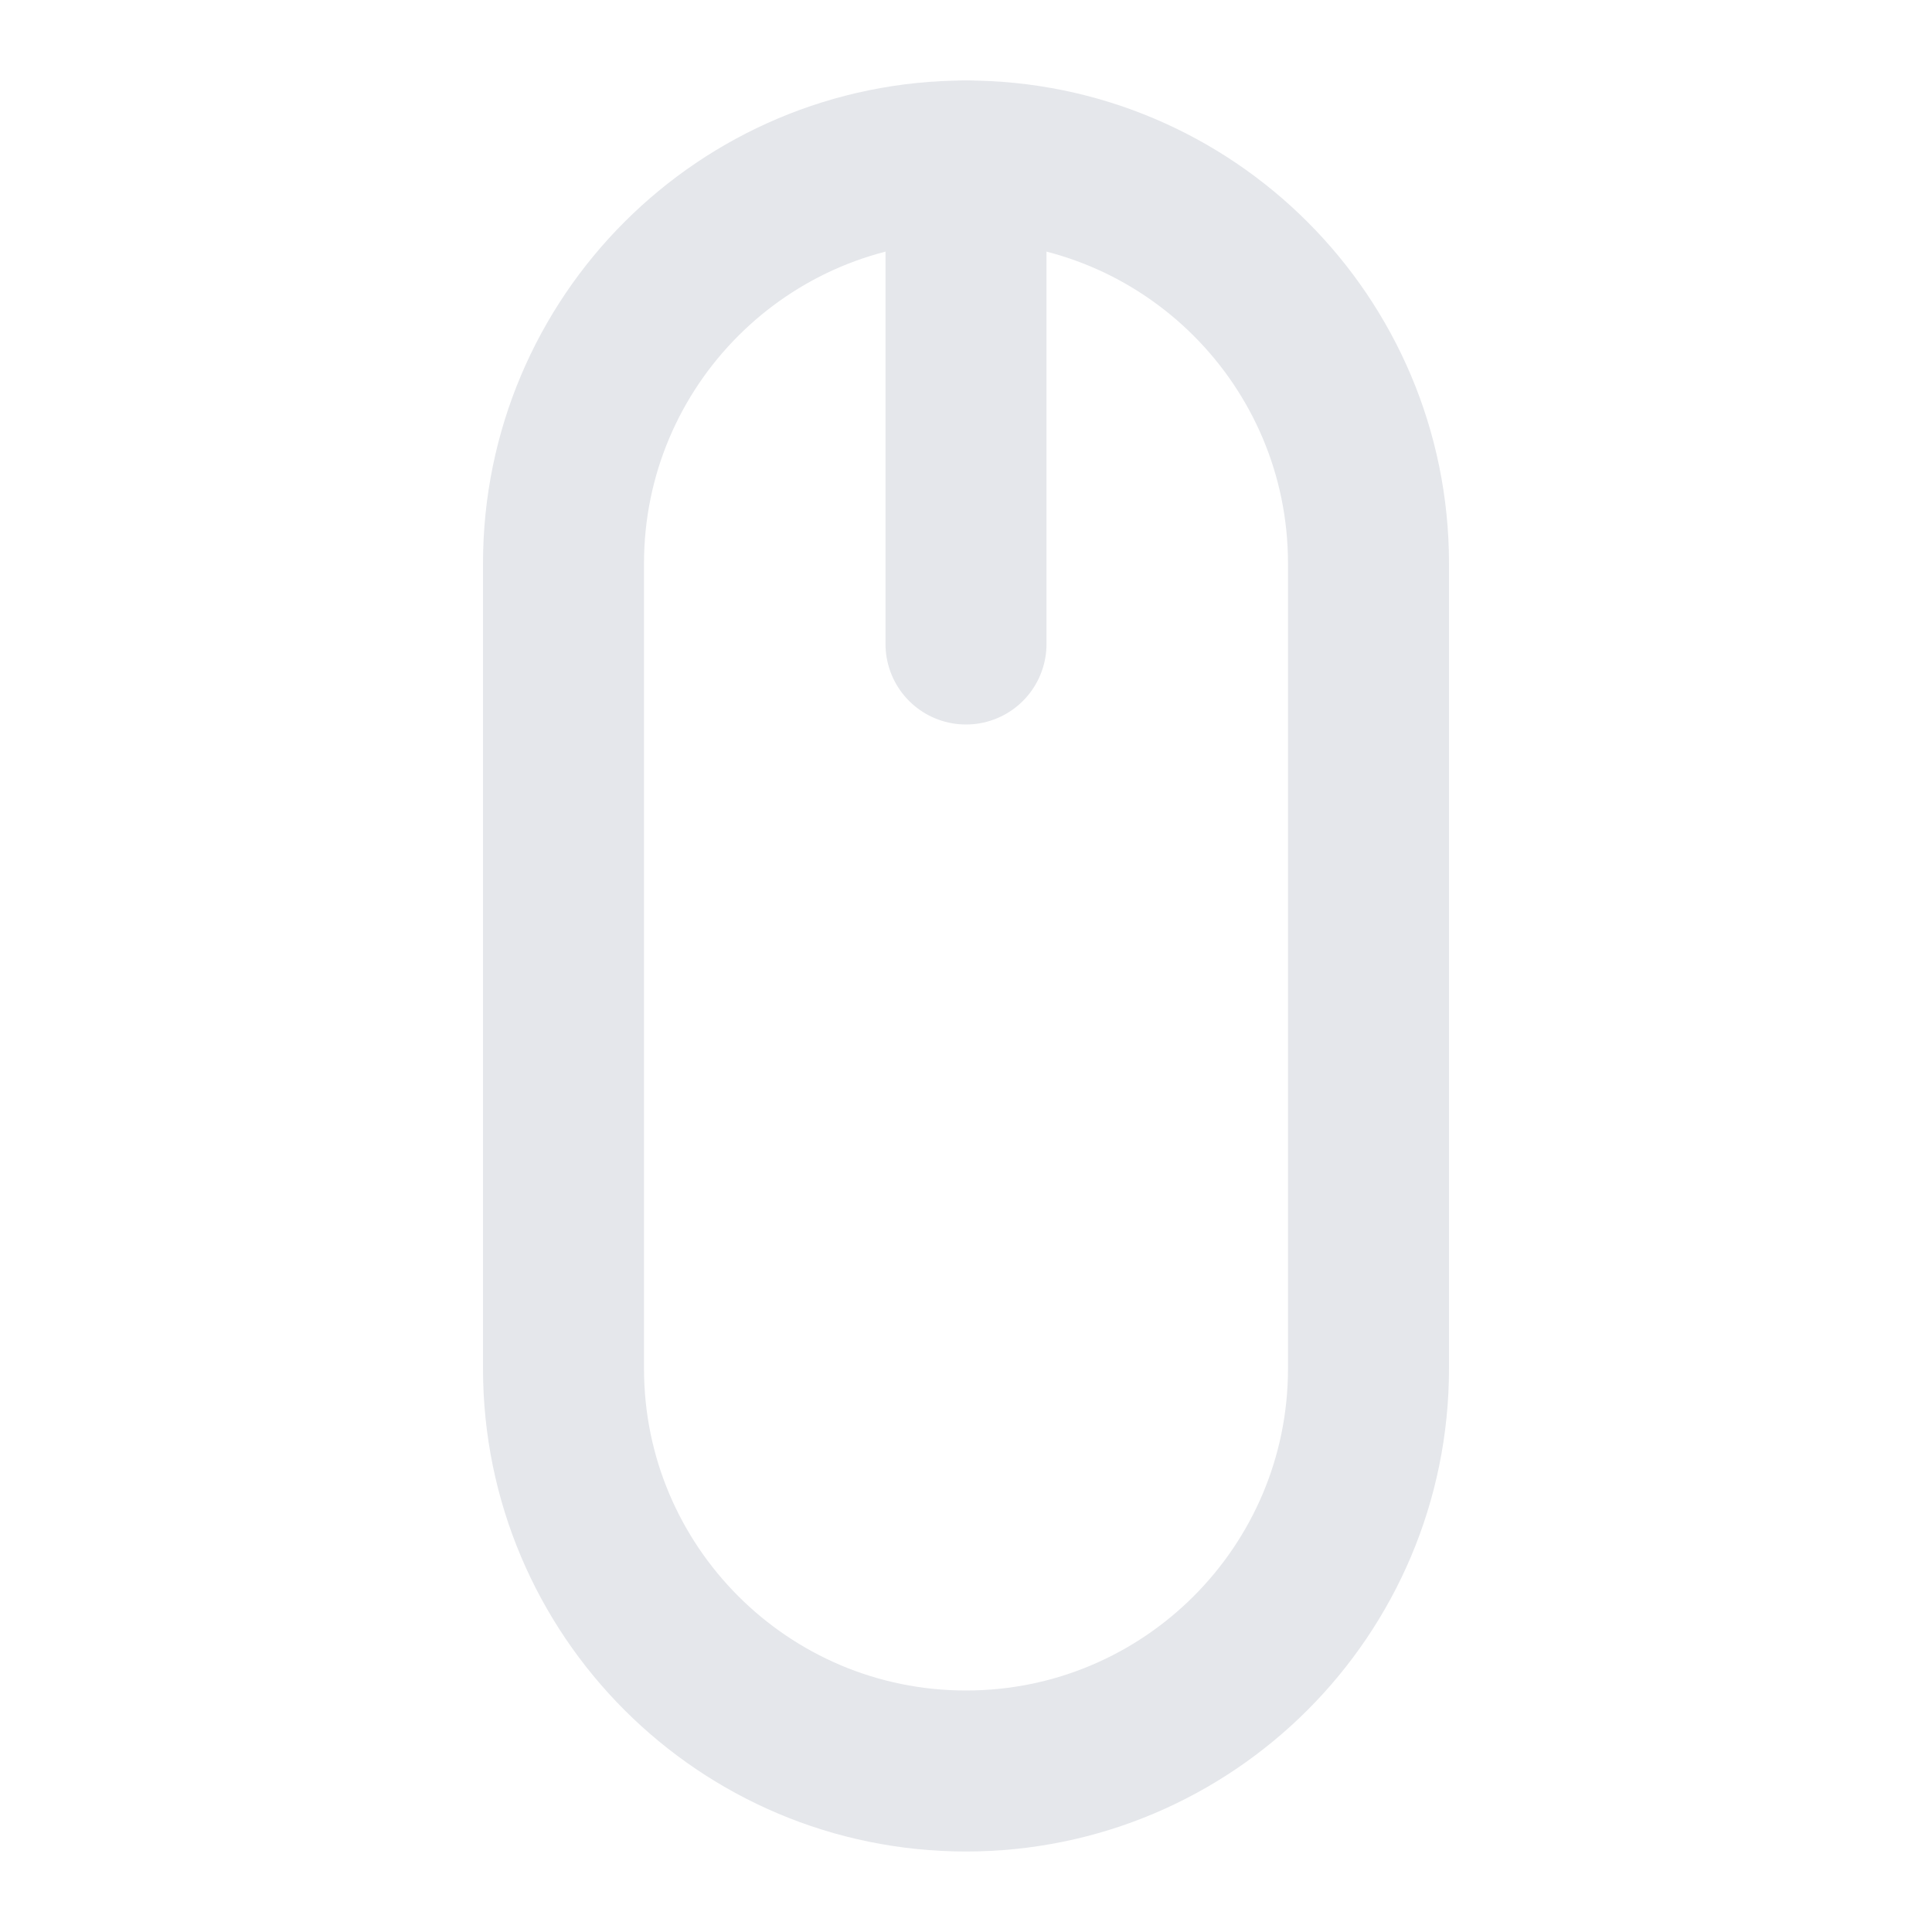
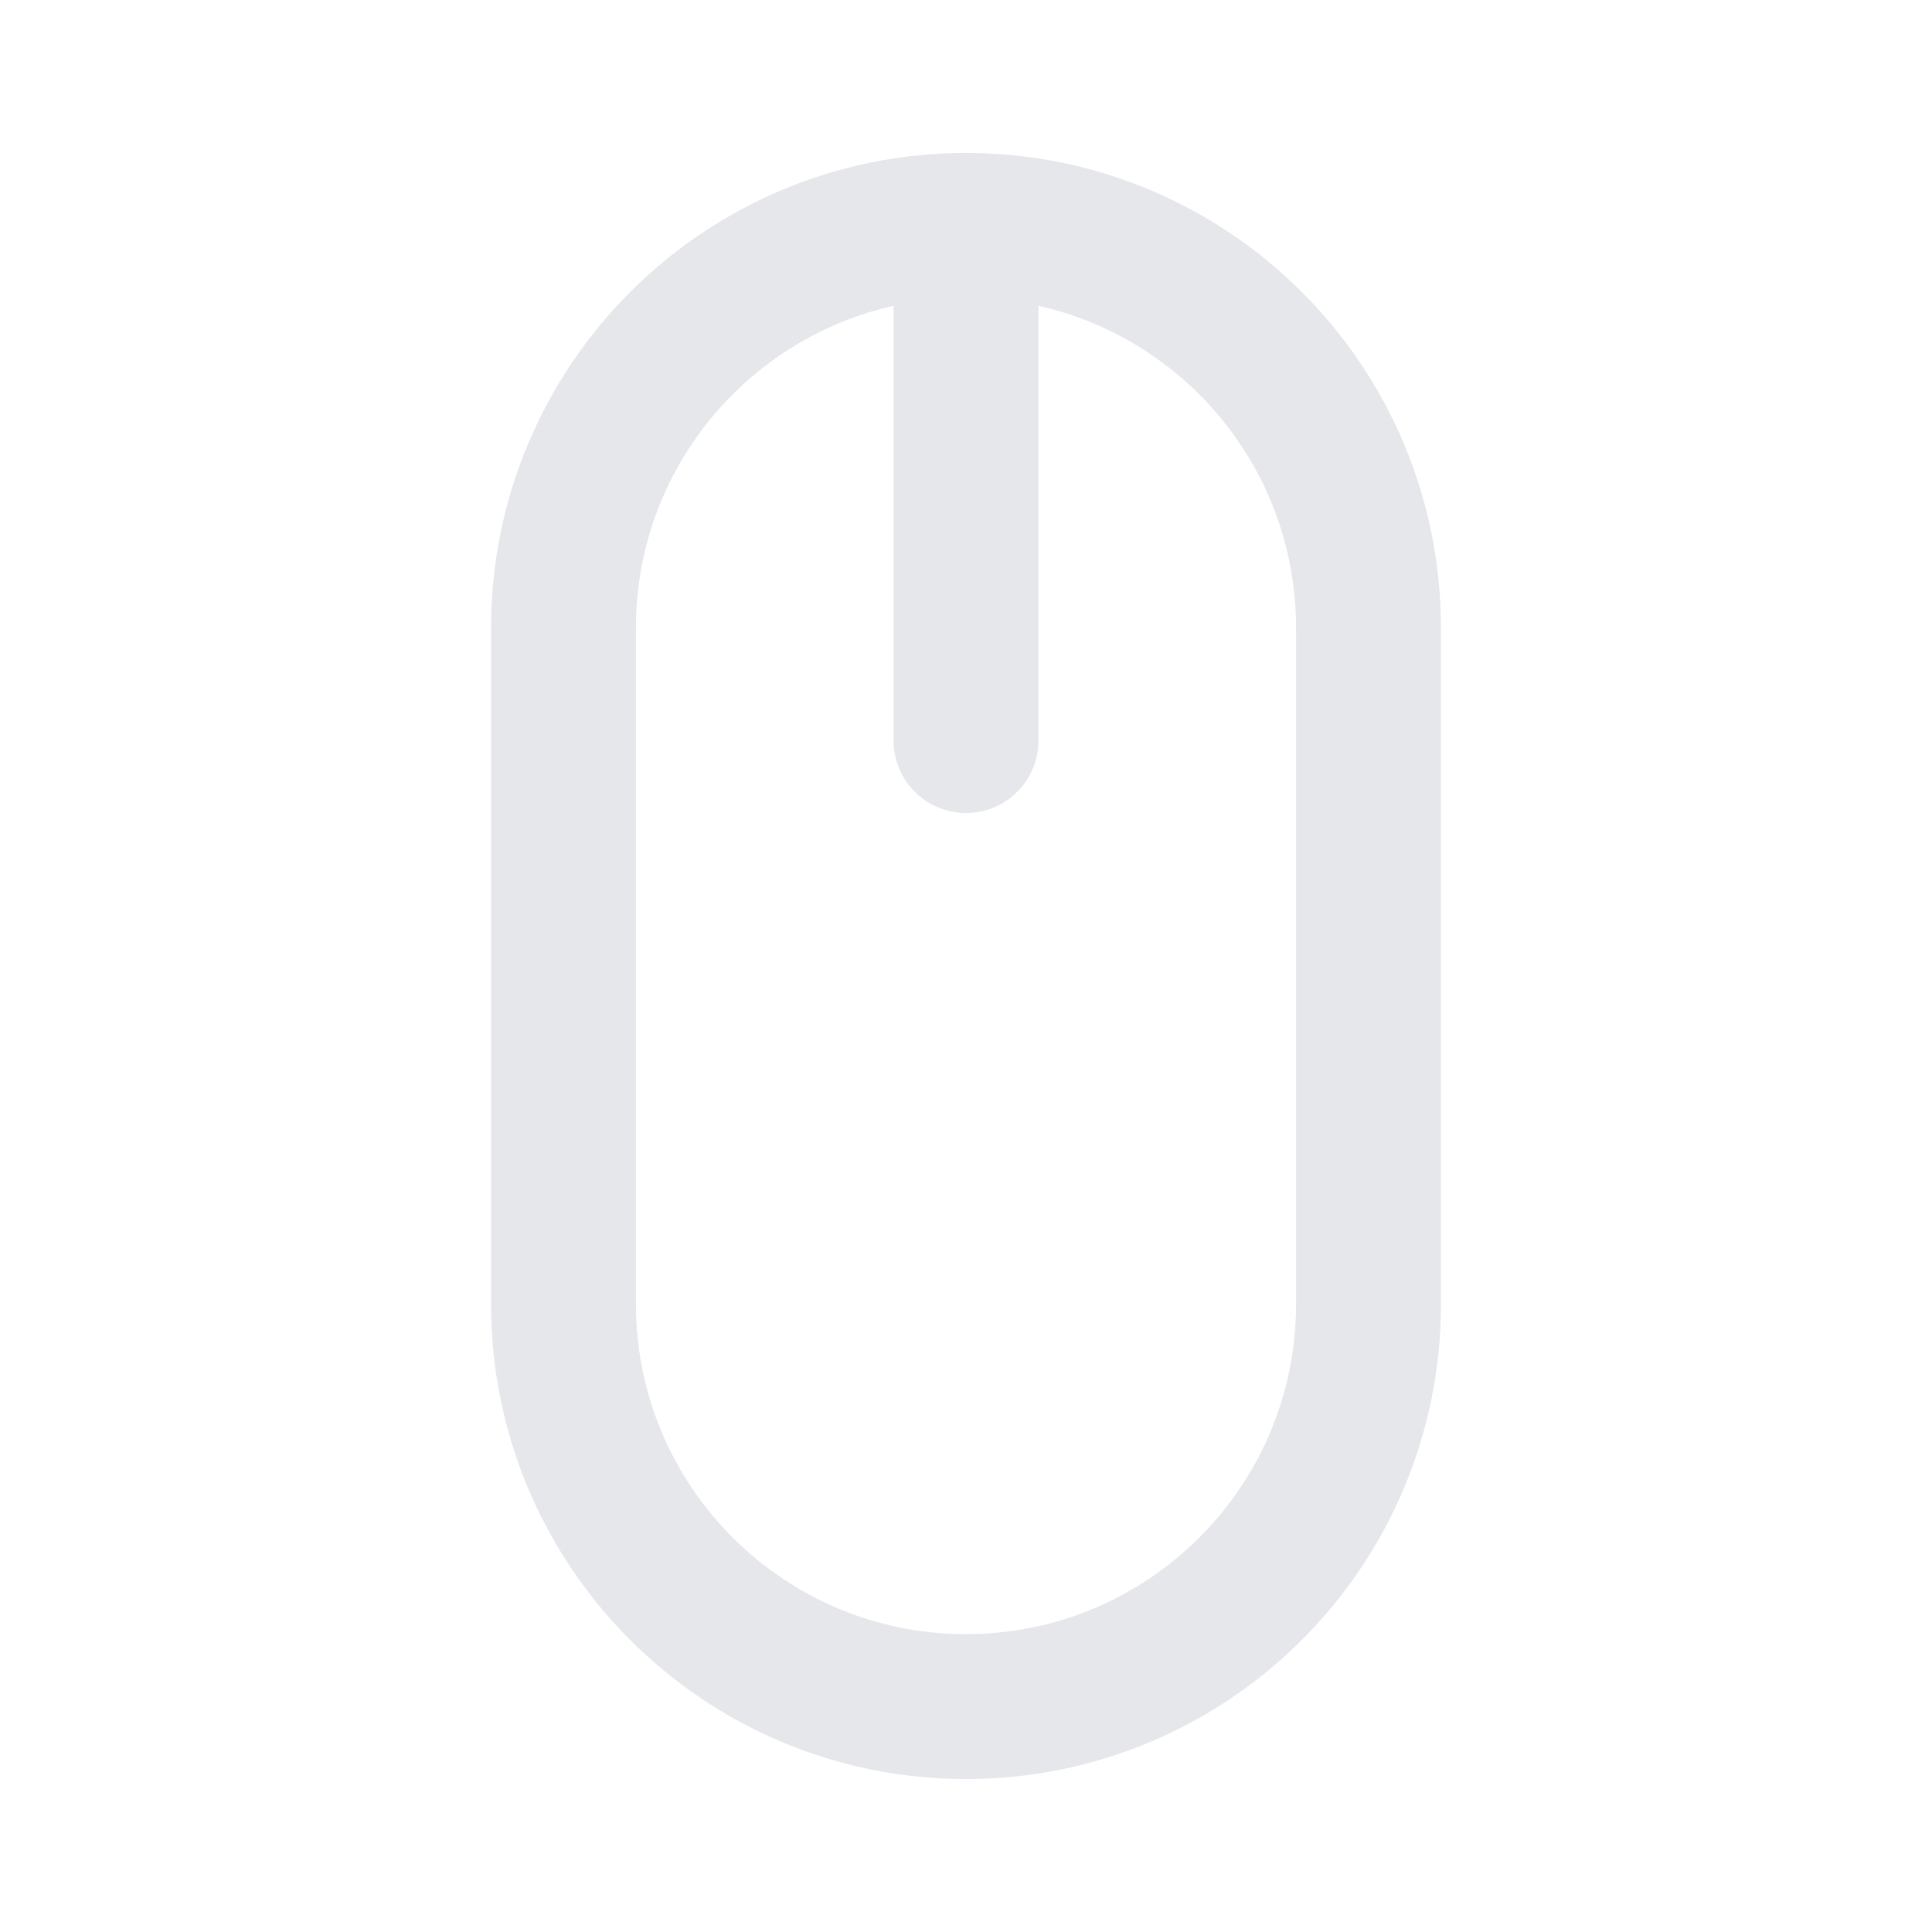
- <svg xmlns="http://www.w3.org/2000/svg" width="24" height="24" viewBox="0 0 24 24" fill="none" stroke="#E5E7EB" stroke-width="2" stroke-linecap="round" stroke-linejoin="round">
-   <rect x="7" y="2" width="10" height="20" rx="5" />
-   <path d="M12 2v6" />
+ <svg xmlns="http://www.w3.org/2000/svg" width="24" height="24" viewBox="0 0 24 24" fill="none">
+   <rect x="7" y="2.8" width="10" height="18.4" rx="5" stroke="#E5E7EB" stroke-width="1.8" />
+   <path d="M12 2.8V9.2" stroke="#E5E7EB" stroke-width="1.8" stroke-linecap="round" />
</svg>
